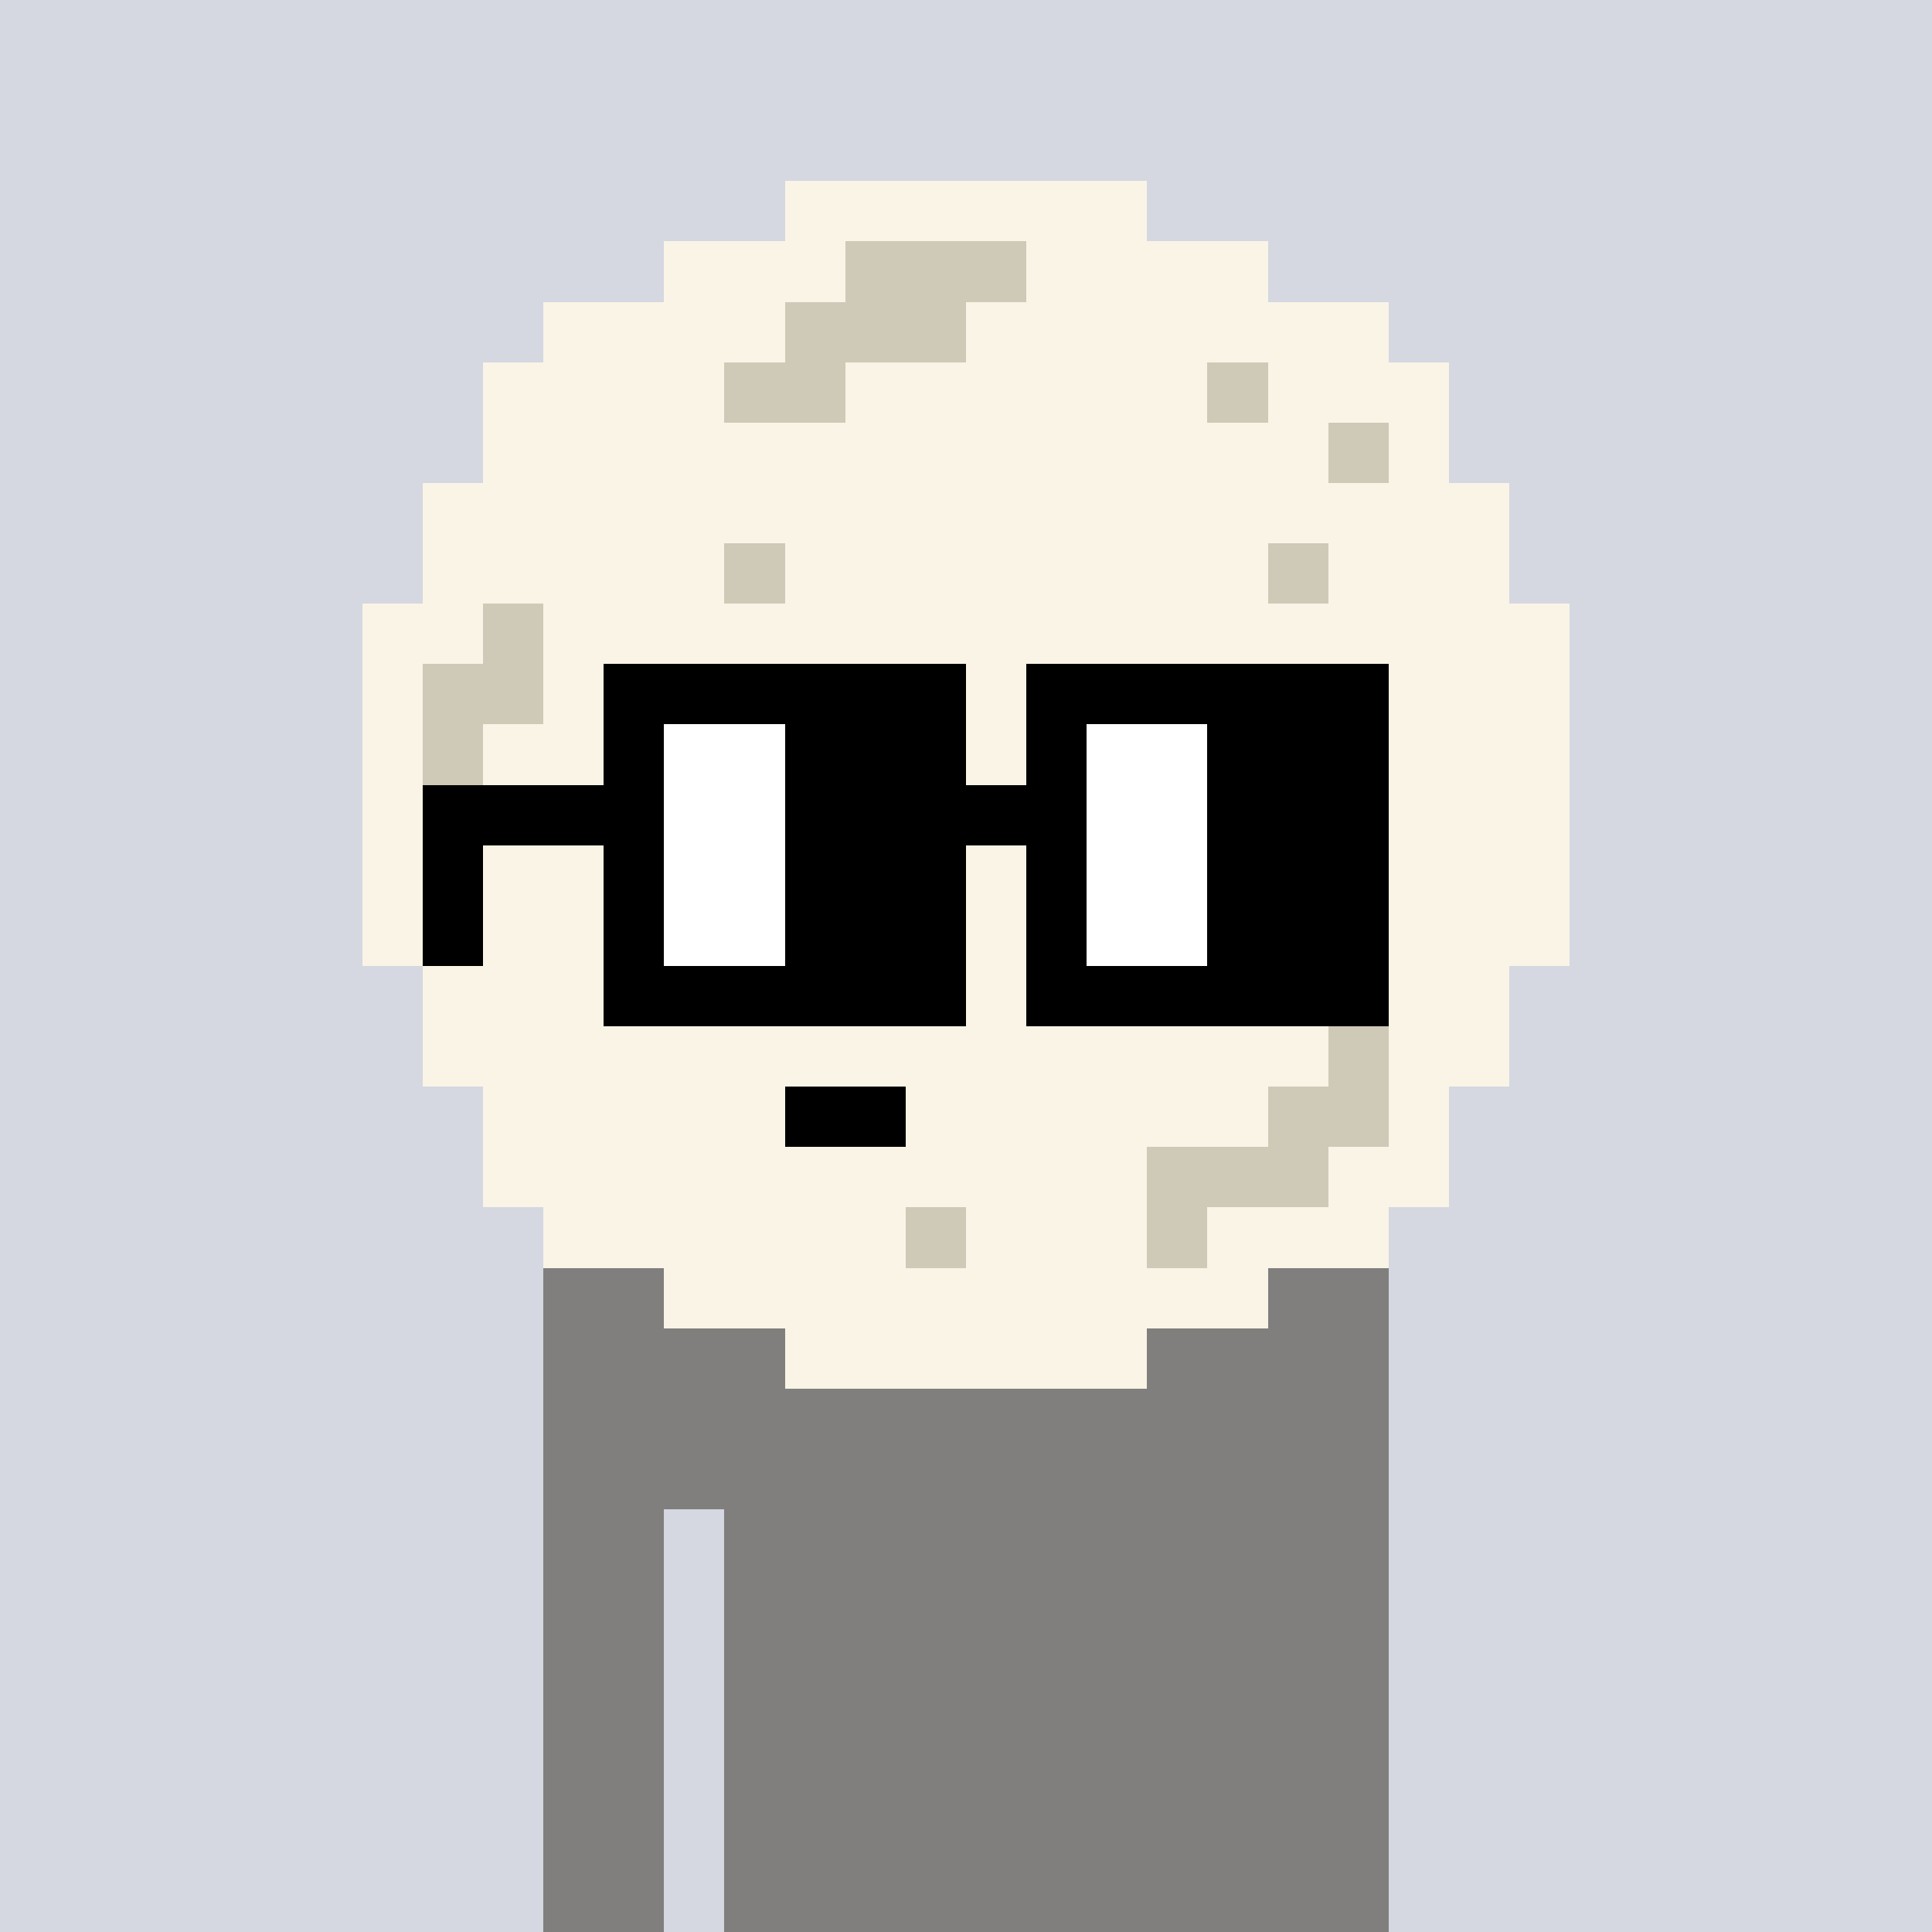
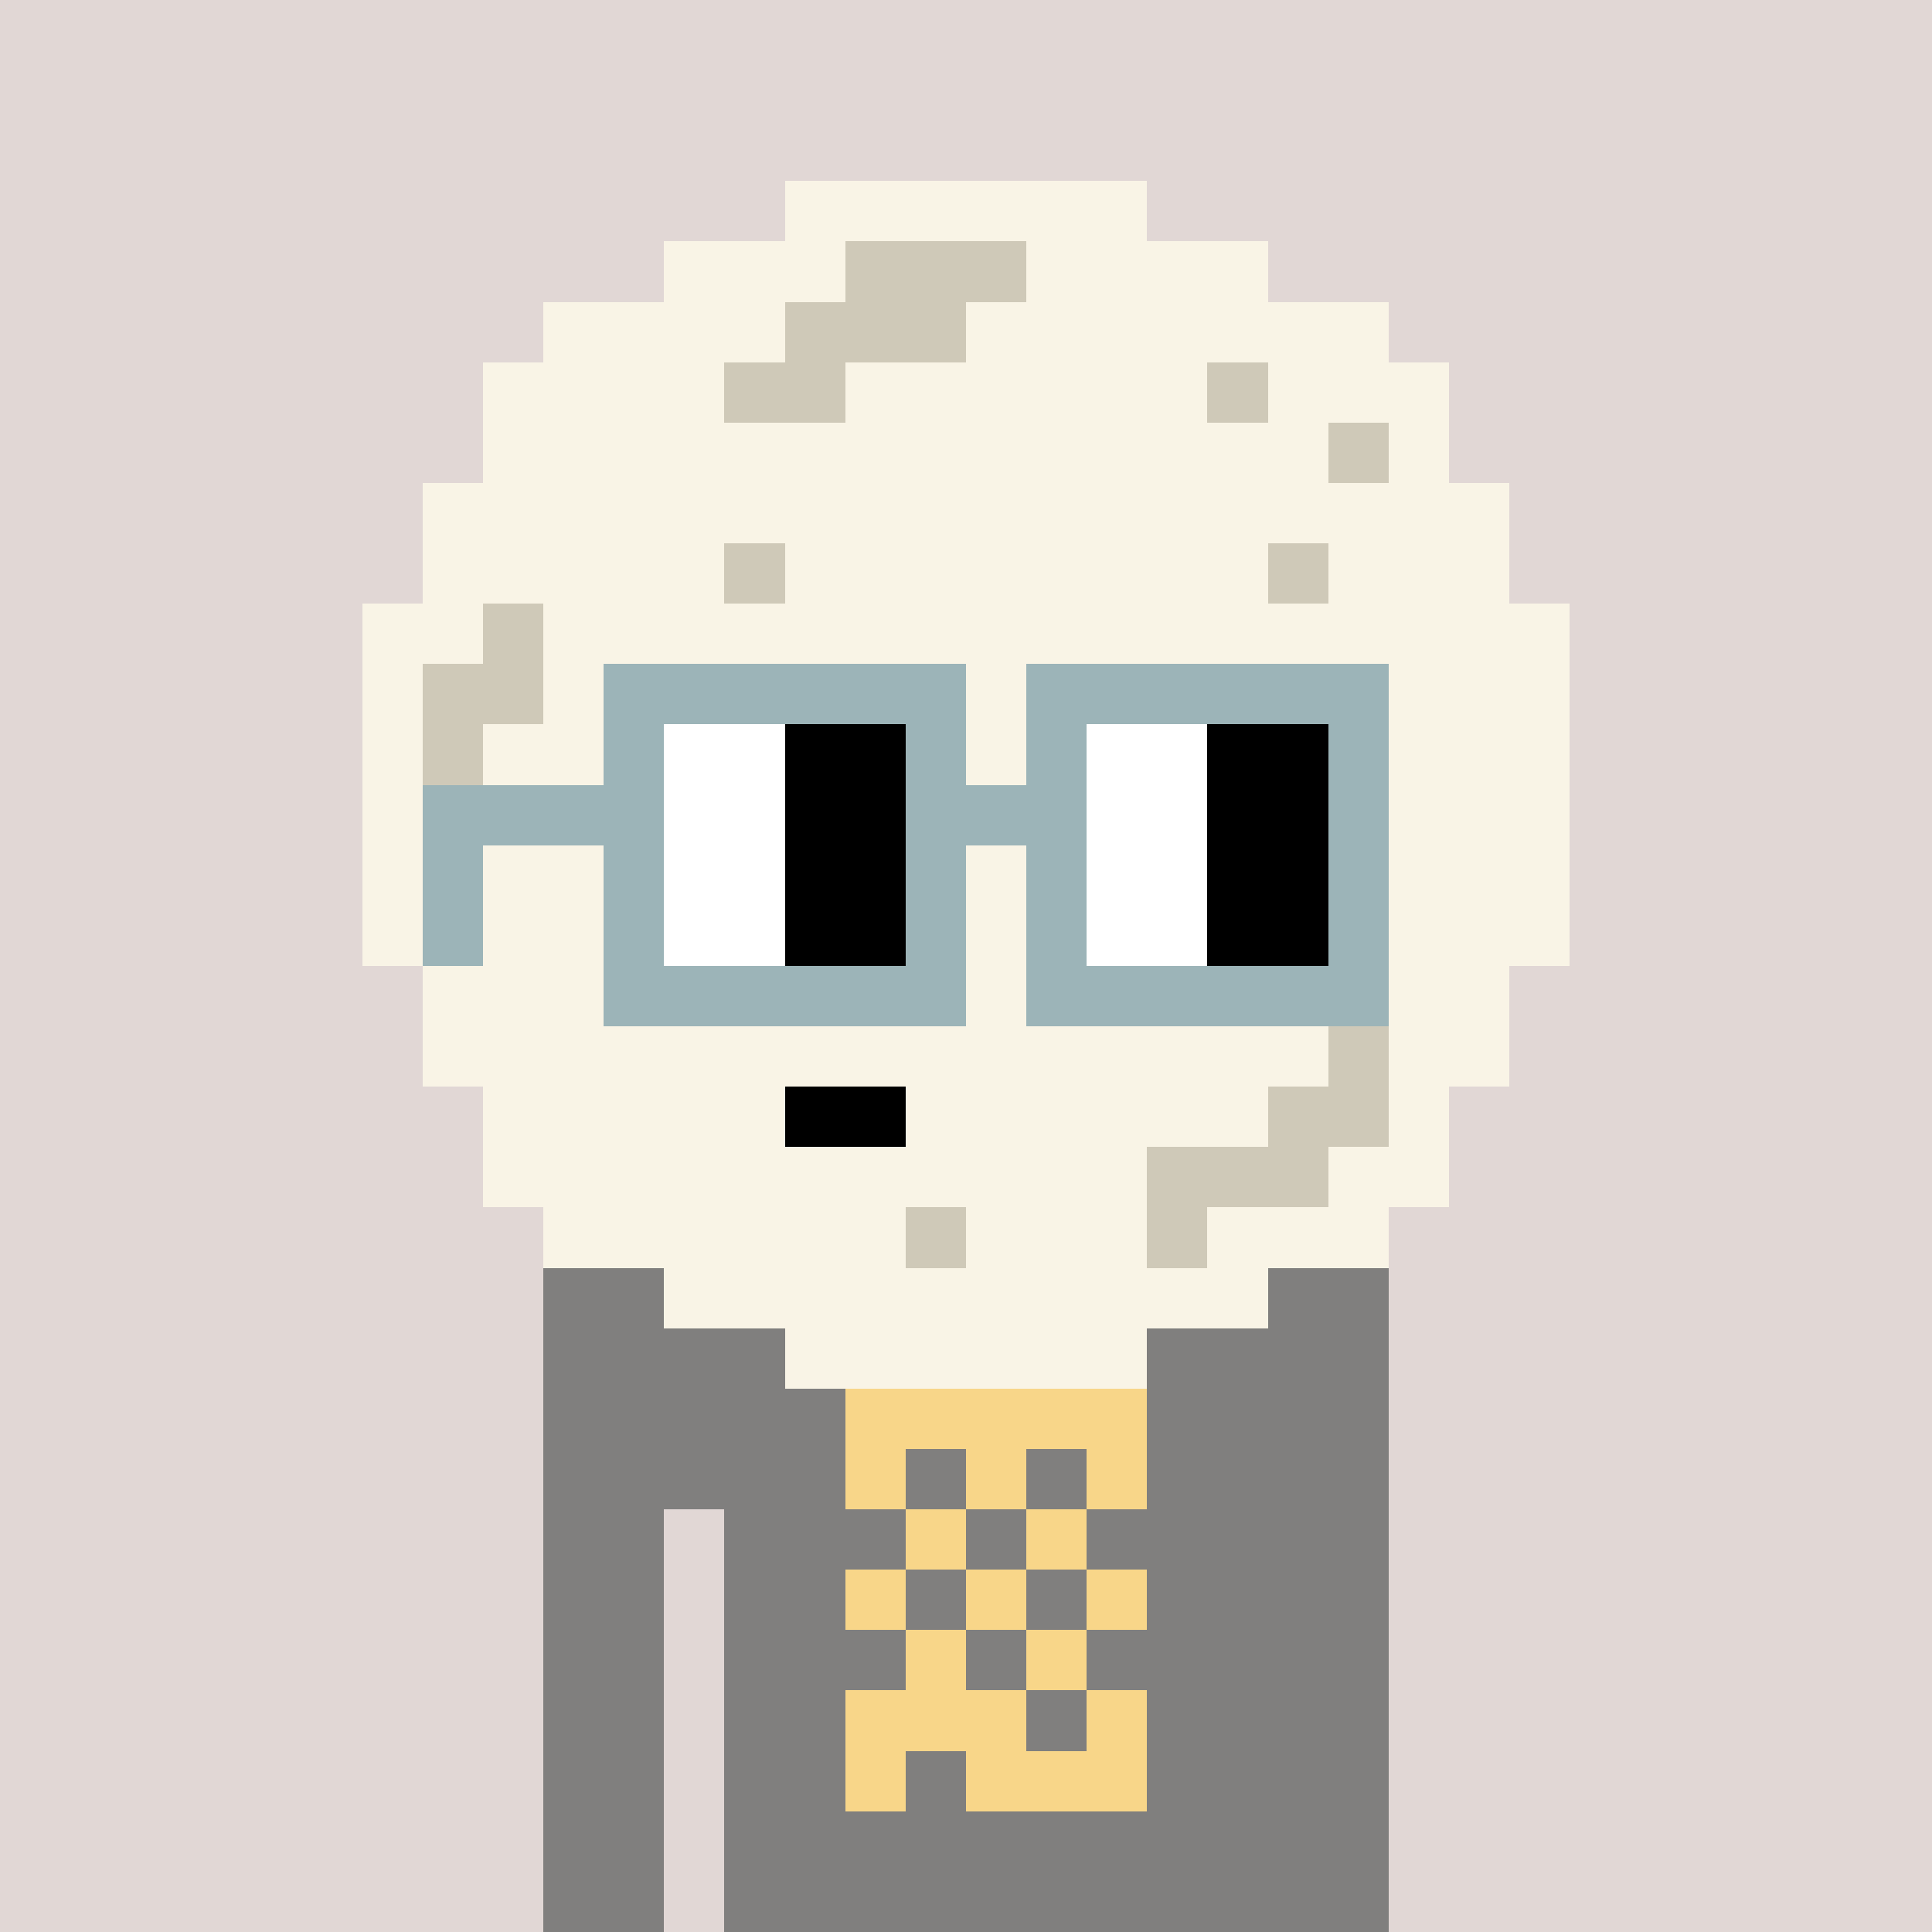
<svg xmlns="http://www.w3.org/2000/svg" width="320" height="320" viewBox="0 0 320 320" shape-rendering="crispEdges">
-   <rect width="100%" height="100%" fill="#d5d7e1" />
+   <rect width="100%" height="100%" fill="#e1d7d5" />
  <rect width="140" height="10" x="90" y="210" fill="#807f7e" />
  <rect width="140" height="10" x="90" y="220" fill="#807f7e" />
  <rect width="140" height="10" x="90" y="230" fill="#807f7e" />
  <rect width="140" height="10" x="90" y="240" fill="#807f7e" />
  <rect width="20" height="10" x="90" y="250" fill="#807f7e" />
  <rect width="110" height="10" x="120" y="250" fill="#807f7e" />
  <rect width="20" height="10" x="90" y="260" fill="#807f7e" />
  <rect width="110" height="10" x="120" y="260" fill="#807f7e" />
  <rect width="20" height="10" x="90" y="270" fill="#807f7e" />
  <rect width="110" height="10" x="120" y="270" fill="#807f7e" />
  <rect width="20" height="10" x="90" y="280" fill="#807f7e" />
  <rect width="110" height="10" x="120" y="280" fill="#807f7e" />
  <rect width="20" height="10" x="90" y="290" fill="#807f7e" />
  <rect width="110" height="10" x="120" y="290" fill="#807f7e" />
  <rect width="20" height="10" x="90" y="300" fill="#807f7e" />
  <rect width="110" height="10" x="120" y="300" fill="#807f7e" />
  <rect width="20" height="10" x="90" y="310" fill="#807f7e" />
  <rect width="110" height="10" x="120" y="310" fill="#807f7e" />
+   <rect width="50" height="10" x="140" y="230" fill="#f8d689" />
+   <rect width="10" height="10" x="140" y="240" fill="#f8d689" />
+   <rect width="10" height="10" x="160" y="240" fill="#f8d689" />
+   <rect width="10" height="10" x="180" y="240" fill="#f8d689" />
+   <rect width="10" height="10" x="150" y="250" fill="#f8d689" />
+   <rect width="10" height="10" x="170" y="250" fill="#f8d689" />
+   <rect width="10" height="10" x="140" y="260" fill="#f8d689" />
+   <rect width="10" height="10" x="160" y="260" fill="#f8d689" />
+   <rect width="10" height="10" x="180" y="260" fill="#f8d689" />
+   <rect width="10" height="10" x="150" y="270" fill="#f8d689" />
+   <rect width="10" height="10" x="170" y="270" fill="#f8d689" />
+   <rect width="30" height="10" x="140" y="280" fill="#f8d689" />
+   <rect width="10" height="10" x="180" y="280" fill="#f8d689" />
+   <rect width="10" height="10" x="140" y="290" fill="#f8d689" />
+   <rect width="30" height="10" x="160" y="290" fill="#f8d689" />
  <rect width="60" height="10" x="130" y="30" fill="#f9f4e6" />
  <rect width="30" height="10" x="110" y="40" fill="#f9f4e6" />
  <rect width="30" height="10" x="140" y="40" fill="#cfc9b8" />
  <rect width="40" height="10" x="170" y="40" fill="#f9f4e6" />
  <rect width="40" height="10" x="90" y="50" fill="#f9f4e6" />
  <rect width="30" height="10" x="130" y="50" fill="#cfc9b8" />
  <rect width="70" height="10" x="160" y="50" fill="#f9f4e6" />
  <rect width="40" height="10" x="80" y="60" fill="#f9f4e6" />
  <rect width="20" height="10" x="120" y="60" fill="#cfc9b8" />
  <rect width="60" height="10" x="140" y="60" fill="#f9f4e6" />
  <rect width="10" height="10" x="200" y="60" fill="#cfc9b8" />
  <rect width="30" height="10" x="210" y="60" fill="#f9f4e6" />
  <rect width="140" height="10" x="80" y="70" fill="#f9f4e6" />
  <rect width="10" height="10" x="220" y="70" fill="#cfc9b8" />
  <rect width="10" height="10" x="230" y="70" fill="#f9f4e6" />
  <rect width="180" height="10" x="70" y="80" fill="#f9f4e6" />
  <rect width="50" height="10" x="70" y="90" fill="#f9f4e6" />
  <rect width="10" height="10" x="120" y="90" fill="#cfc9b8" />
  <rect width="80" height="10" x="130" y="90" fill="#f9f4e6" />
  <rect width="10" height="10" x="210" y="90" fill="#cfc9b8" />
  <rect width="30" height="10" x="220" y="90" fill="#f9f4e6" />
  <rect width="20" height="10" x="60" y="100" fill="#f9f4e6" />
  <rect width="10" height="10" x="80" y="100" fill="#cfc9b8" />
  <rect width="170" height="10" x="90" y="100" fill="#f9f4e6" />
  <rect width="10" height="10" x="60" y="110" fill="#f9f4e6" />
  <rect width="20" height="10" x="70" y="110" fill="#cfc9b8" />
  <rect width="170" height="10" x="90" y="110" fill="#f9f4e6" />
  <rect width="10" height="10" x="60" y="120" fill="#f9f4e6" />
  <rect width="10" height="10" x="70" y="120" fill="#cfc9b8" />
  <rect width="180" height="10" x="80" y="120" fill="#f9f4e6" />
  <rect width="200" height="10" x="60" y="130" fill="#f9f4e6" />
  <rect width="200" height="10" x="60" y="140" fill="#f9f4e6" />
  <rect width="200" height="10" x="60" y="150" fill="#f9f4e6" />
  <rect width="180" height="10" x="70" y="160" fill="#f9f4e6" />
  <rect width="150" height="10" x="70" y="170" fill="#f9f4e6" />
  <rect width="10" height="10" x="220" y="170" fill="#cfc9b8" />
  <rect width="20" height="10" x="230" y="170" fill="#f9f4e6" />
  <rect width="50" height="10" x="80" y="180" fill="#f9f4e6" />
  <rect width="20" height="10" x="130" y="180" fill="#000000" />
  <rect width="60" height="10" x="150" y="180" fill="#f9f4e6" />
  <rect width="20" height="10" x="210" y="180" fill="#cfc9b8" />
  <rect width="10" height="10" x="230" y="180" fill="#f9f4e6" />
  <rect width="110" height="10" x="80" y="190" fill="#f9f4e6" />
  <rect width="30" height="10" x="190" y="190" fill="#cfc9b8" />
  <rect width="20" height="10" x="220" y="190" fill="#f9f4e6" />
  <rect width="60" height="10" x="90" y="200" fill="#f9f4e6" />
  <rect width="10" height="10" x="150" y="200" fill="#cfc9b8" />
  <rect width="30" height="10" x="160" y="200" fill="#f9f4e6" />
  <rect width="10" height="10" x="190" y="200" fill="#cfc9b8" />
  <rect width="30" height="10" x="200" y="200" fill="#f9f4e6" />
  <rect width="100" height="10" x="110" y="210" fill="#f9f4e6" />
  <rect width="60" height="10" x="130" y="220" fill="#f9f4e6" />
-   <rect width="60" height="10" x="100" y="110" fill="#000000" />
-   <rect width="60" height="10" x="170" y="110" fill="#000000" />
-   <rect width="10" height="10" x="100" y="120" fill="#000000" />
+   <rect width="60" height="10" x="100" y="110" fill="#9cb4b8" />
+   <rect width="60" height="10" x="170" y="110" fill="#9cb4b8" />
+   <rect width="10" height="10" x="100" y="120" fill="#9cb4b8" />
  <rect width="20" height="10" x="110" y="120" fill="#ffffff" />
-   <rect width="30" height="10" x="130" y="120" fill="#000000" />
-   <rect width="10" height="10" x="170" y="120" fill="#000000" />
+   <rect width="20" height="10" x="130" y="120" fill="#000000" />
+   <rect width="10" height="10" x="150" y="120" fill="#9cb4b8" />
+   <rect width="10" height="10" x="170" y="120" fill="#9cb4b8" />
  <rect width="20" height="10" x="180" y="120" fill="#ffffff" />
-   <rect width="30" height="10" x="200" y="120" fill="#000000" />
-   <rect width="40" height="10" x="70" y="130" fill="#000000" />
+   <rect width="20" height="10" x="200" y="120" fill="#000000" />
+   <rect width="10" height="10" x="220" y="120" fill="#9cb4b8" />
+   <rect width="40" height="10" x="70" y="130" fill="#9cb4b8" />
  <rect width="20" height="10" x="110" y="130" fill="#ffffff" />
-   <rect width="50" height="10" x="130" y="130" fill="#000000" />
+   <rect width="20" height="10" x="130" y="130" fill="#000000" />
+   <rect width="30" height="10" x="150" y="130" fill="#9cb4b8" />
  <rect width="20" height="10" x="180" y="130" fill="#ffffff" />
-   <rect width="30" height="10" x="200" y="130" fill="#000000" />
-   <rect width="10" height="10" x="70" y="140" fill="#000000" />
-   <rect width="10" height="10" x="100" y="140" fill="#000000" />
+   <rect width="20" height="10" x="200" y="130" fill="#000000" />
+   <rect width="10" height="10" x="220" y="130" fill="#9cb4b8" />
+   <rect width="10" height="10" x="70" y="140" fill="#9cb4b8" />
+   <rect width="10" height="10" x="100" y="140" fill="#9cb4b8" />
  <rect width="20" height="10" x="110" y="140" fill="#ffffff" />
-   <rect width="30" height="10" x="130" y="140" fill="#000000" />
-   <rect width="10" height="10" x="170" y="140" fill="#000000" />
+   <rect width="20" height="10" x="130" y="140" fill="#000000" />
+   <rect width="10" height="10" x="150" y="140" fill="#9cb4b8" />
+   <rect width="10" height="10" x="170" y="140" fill="#9cb4b8" />
  <rect width="20" height="10" x="180" y="140" fill="#ffffff" />
-   <rect width="30" height="10" x="200" y="140" fill="#000000" />
-   <rect width="10" height="10" x="70" y="150" fill="#000000" />
-   <rect width="10" height="10" x="100" y="150" fill="#000000" />
+   <rect width="20" height="10" x="200" y="140" fill="#000000" />
+   <rect width="10" height="10" x="220" y="140" fill="#9cb4b8" />
+   <rect width="10" height="10" x="70" y="150" fill="#9cb4b8" />
+   <rect width="10" height="10" x="100" y="150" fill="#9cb4b8" />
  <rect width="20" height="10" x="110" y="150" fill="#ffffff" />
-   <rect width="30" height="10" x="130" y="150" fill="#000000" />
-   <rect width="10" height="10" x="170" y="150" fill="#000000" />
+   <rect width="20" height="10" x="130" y="150" fill="#000000" />
+   <rect width="10" height="10" x="150" y="150" fill="#9cb4b8" />
+   <rect width="10" height="10" x="170" y="150" fill="#9cb4b8" />
  <rect width="20" height="10" x="180" y="150" fill="#ffffff" />
-   <rect width="30" height="10" x="200" y="150" fill="#000000" />
-   <rect width="60" height="10" x="100" y="160" fill="#000000" />
-   <rect width="60" height="10" x="170" y="160" fill="#000000" />
+   <rect width="20" height="10" x="200" y="150" fill="#000000" />
+   <rect width="10" height="10" x="220" y="150" fill="#9cb4b8" />
+   <rect width="60" height="10" x="100" y="160" fill="#9cb4b8" />
+   <rect width="60" height="10" x="170" y="160" fill="#9cb4b8" />
</svg>
